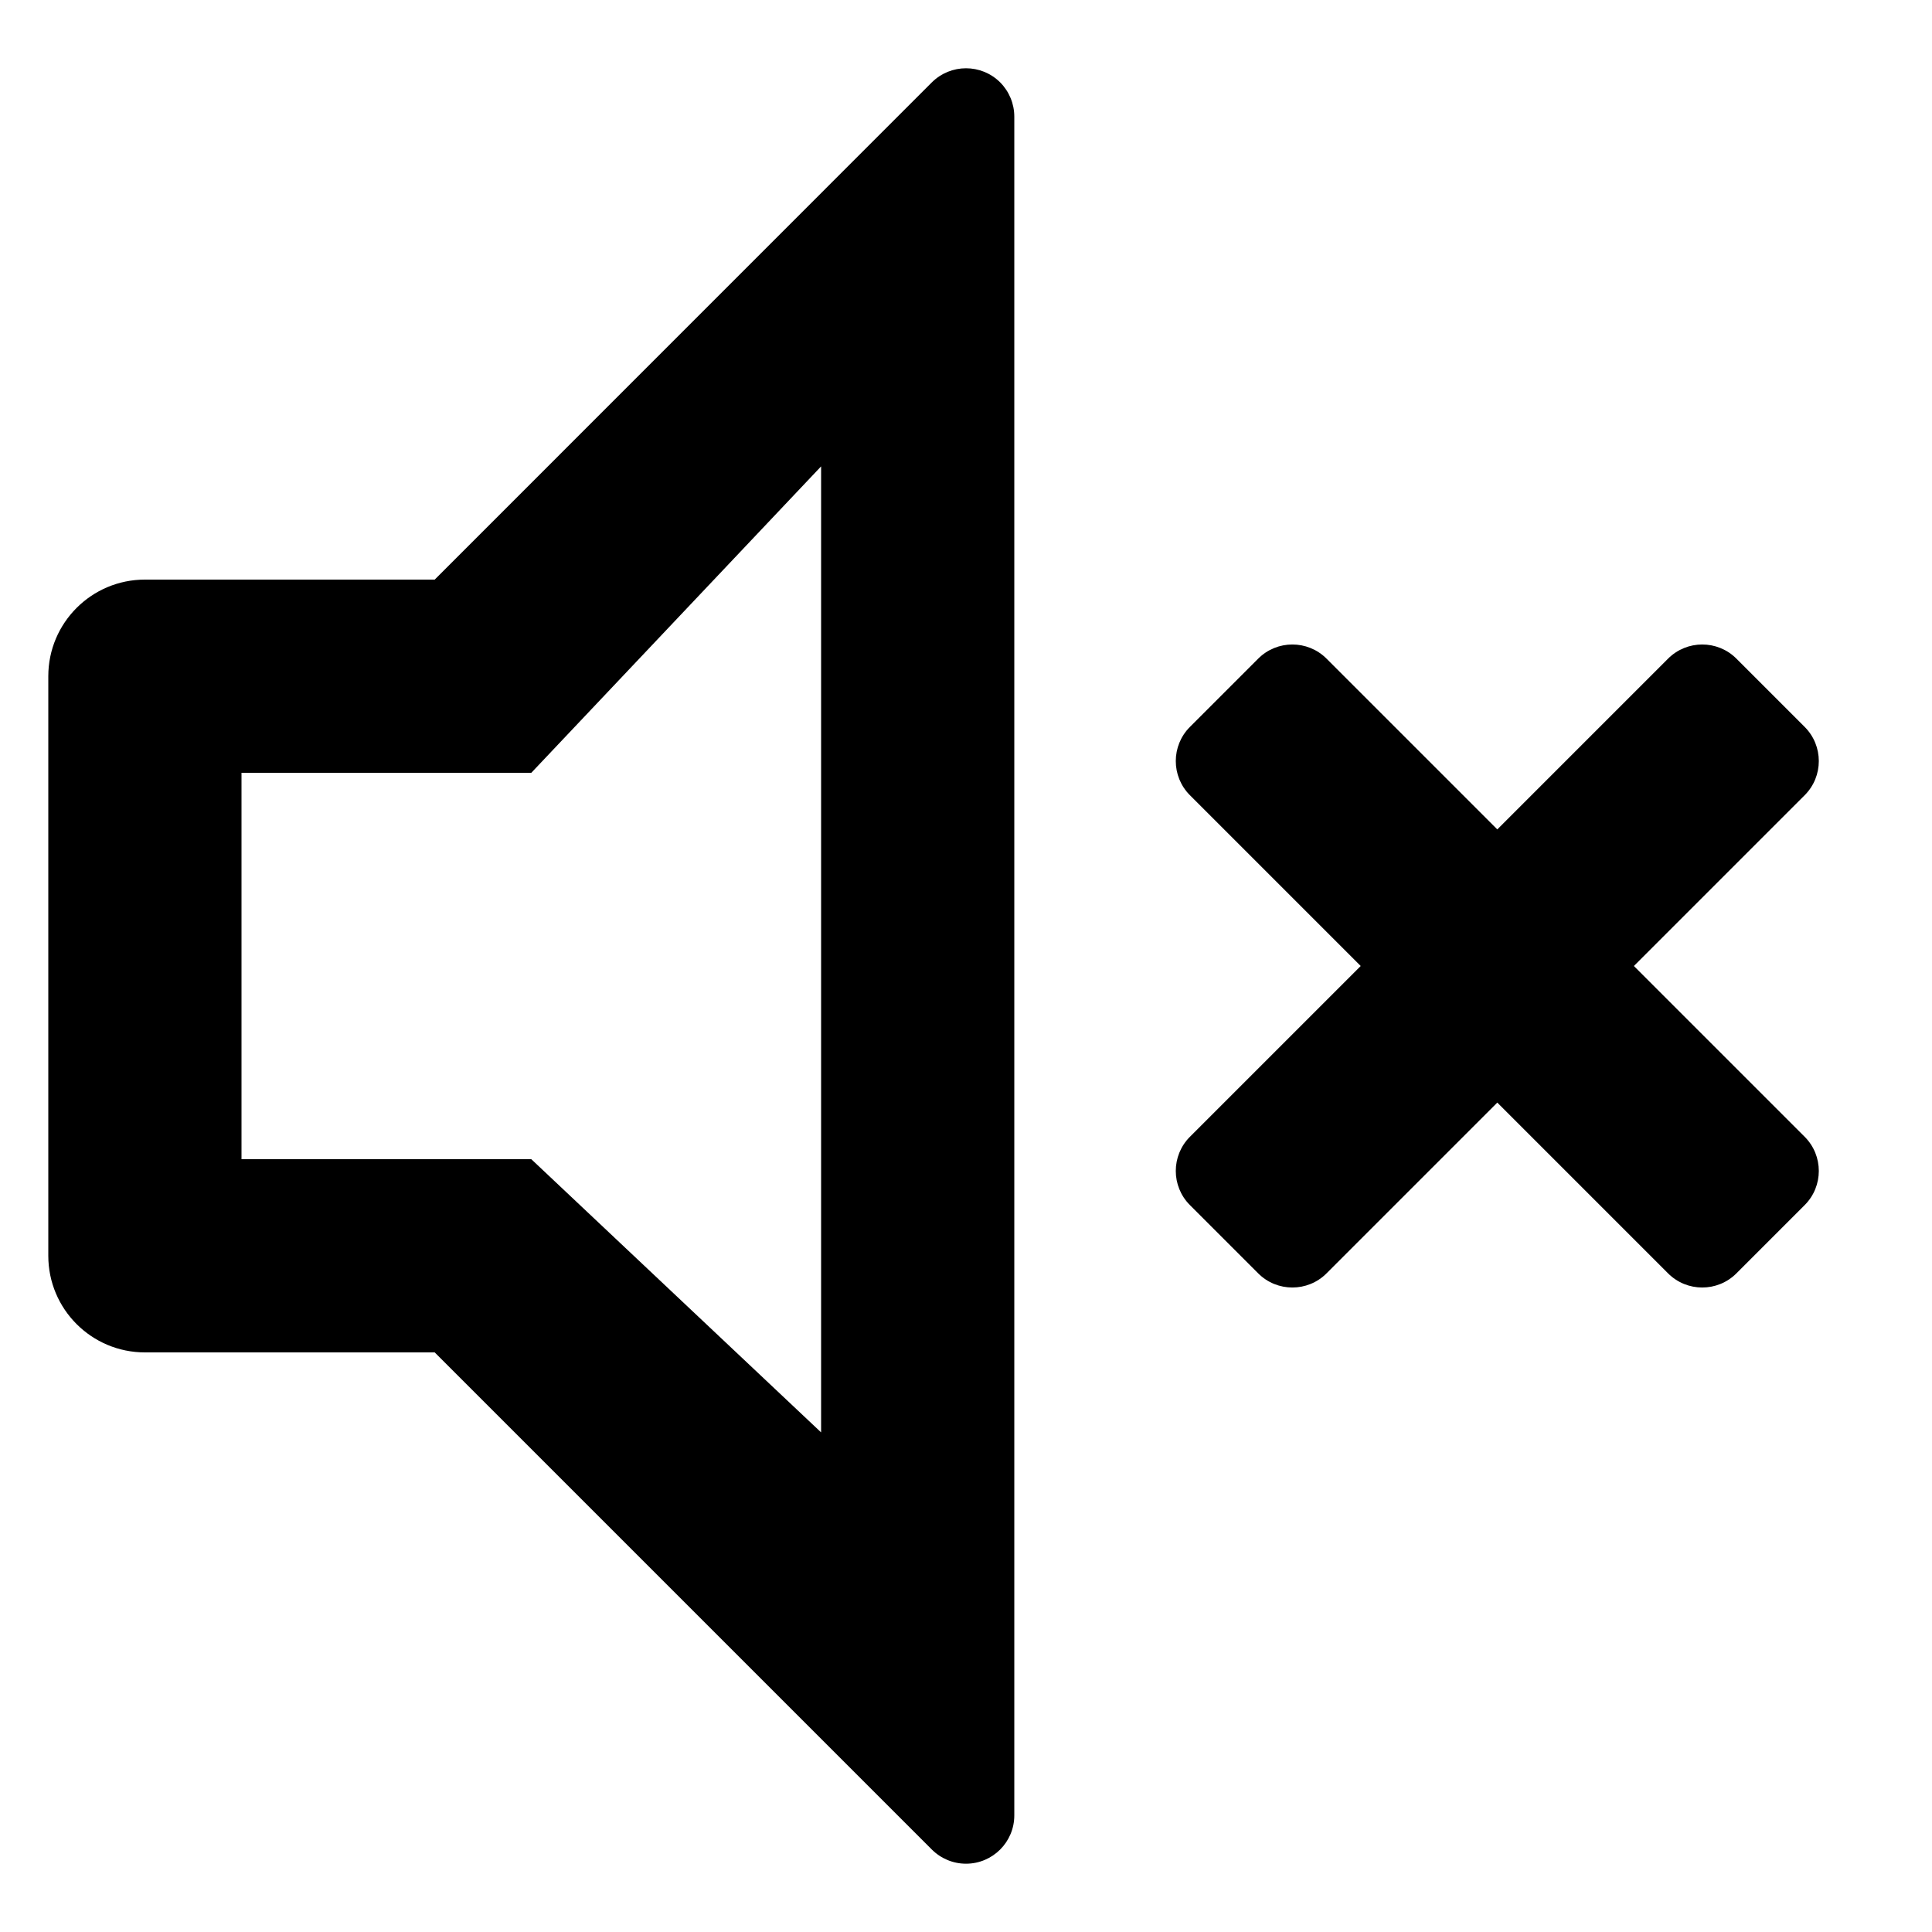
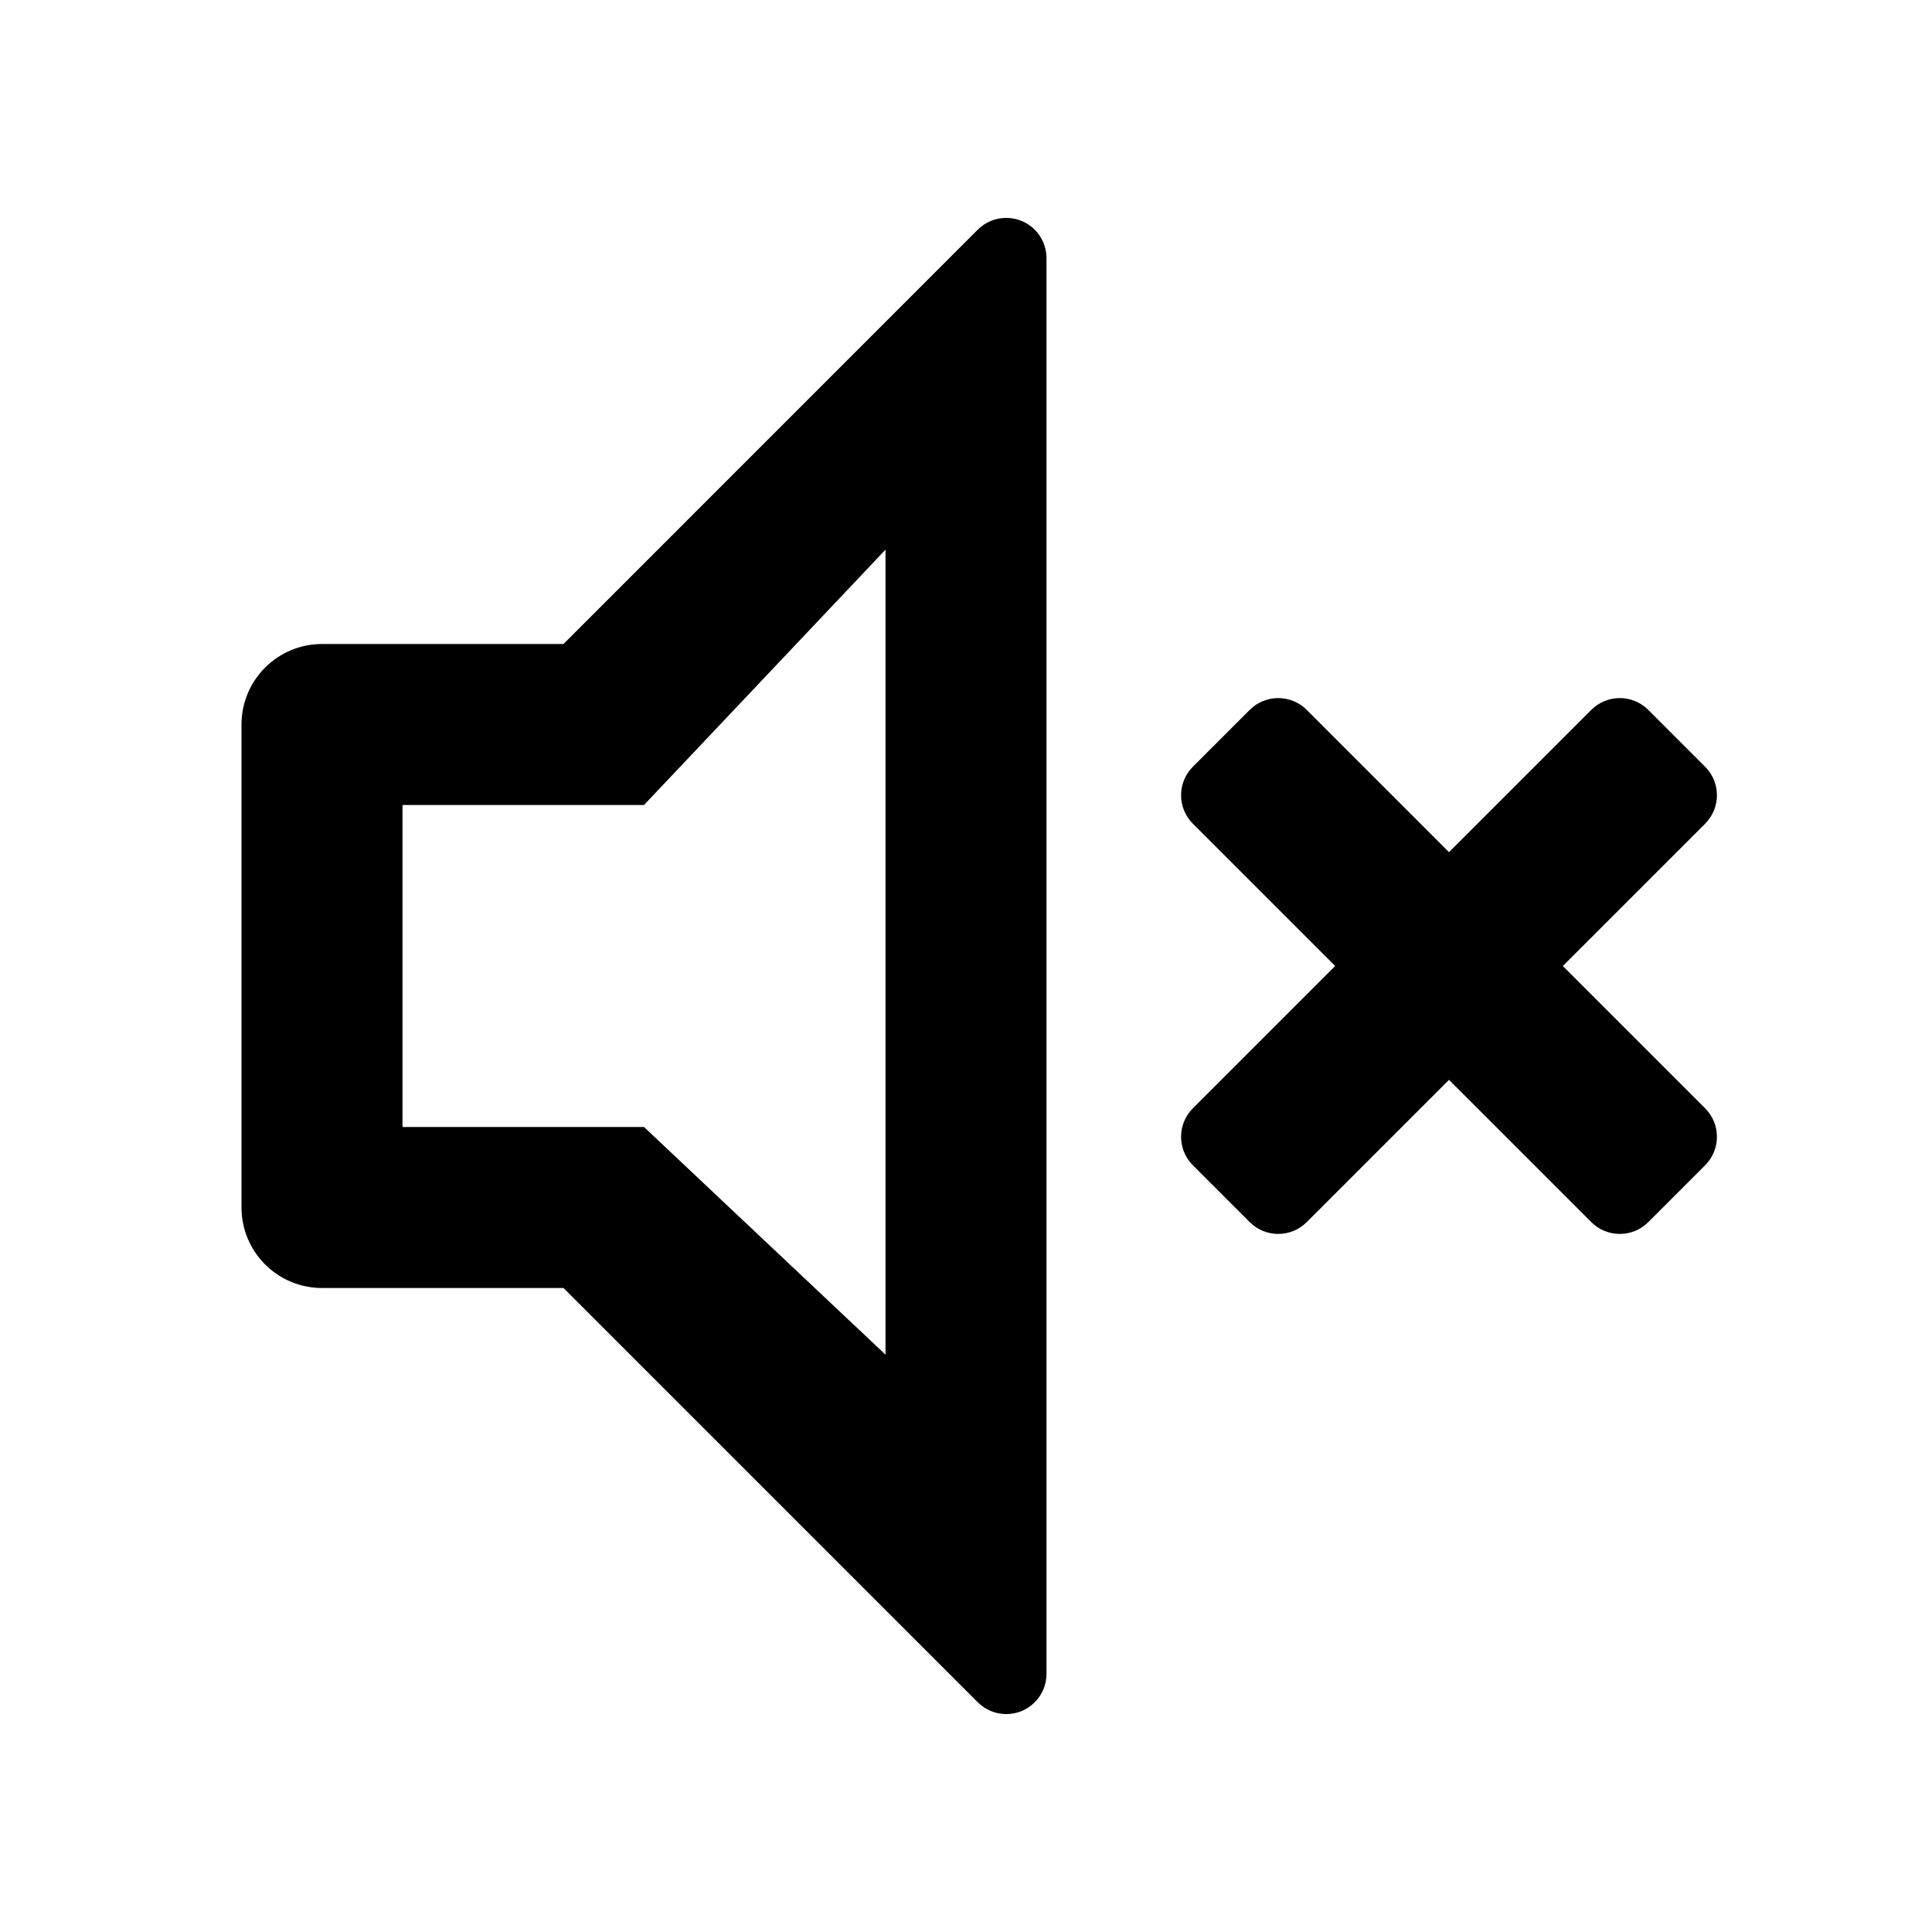
- <svg xmlns="http://www.w3.org/2000/svg" aria-label="volume off" viewBox="-0.5 0 20 20">
-   <path d="M18.182 8.232L16.414 10L18.182 11.768C18.377 11.963 18.377 12.28 18.182 12.475L17.475 13.182C17.28 13.377 16.963 13.377 16.768 13.182L15 11.414L13.232 13.182C13.037 13.377 12.72 13.377 12.525 13.182L11.818 12.475C11.623 12.28 11.623 11.963 11.818 11.768L13.586 10L11.818 8.232C11.623 8.037 11.623 7.72 11.818 7.525L12.525 6.818C12.72 6.623 13.037 6.623 13.232 6.818L15 8.586L16.768 6.818C16.963 6.623 17.28 6.623 17.475 6.818L18.182 7.525C18.377 7.72 18.377 8.037 18.182 8.232Z" />
-   <path fill-rule="evenodd" clip-rule="evenodd" d="M4 6L9.146 0.853C9.342 0.658 9.658 0.658 9.854 0.853C9.947 0.947 10 1.074 10 1.207V18.793C10 19.069 9.776 19.293 9.5 19.293C9.367 19.293 9.24 19.24 9.146 19.146L4 14H1C0.448 14 0 13.552 0 13V7C0 6.448 0.448 6 1 6H4ZM2 12V8H5L8 4.828V14.828L5 12H2Z" />
+ <svg xmlns="http://www.w3.org/2000/svg" aria-label="volume off" viewBox="0 0 24 24">
+   <path d="M21.182 10.232L19.414 12L21.182 13.768C21.377 13.963 21.377 14.28 21.182 14.475L20.475 15.182C20.28 15.377 19.963 15.377 19.768 15.182L18 13.414L16.232 15.182C16.037 15.377 15.72 15.377 15.525 15.182L14.818 14.475C14.623 14.28 14.623 13.963 14.818 13.768L16.586 12L14.818 10.232C14.623 10.037 14.623 9.72 14.818 9.525L15.525 8.818C15.72 8.623 16.037 8.623 16.232 8.818L18 10.586L19.768 8.818C19.963 8.623 20.28 8.623 20.475 8.818L21.182 9.525C21.377 9.72 21.377 10.037 21.182 10.232Z" />
+   <path fill-rule="evenodd" clip-rule="evenodd" d="M7 8L12.146 2.853C12.342 2.658 12.658 2.658 12.854 2.853C12.947 2.947 13 3.074 13 3.207V20.793C13 21.069 12.776 21.293 12.5 21.293C12.367 21.293 12.24 21.24 12.146 21.146L7 16H4C3.448 16 3 15.552 3 15V9C3 8.448 3.448 8 4 8H7ZM5 14V10H8L11 6.828V16.828L8 14H5Z" />
</svg>
